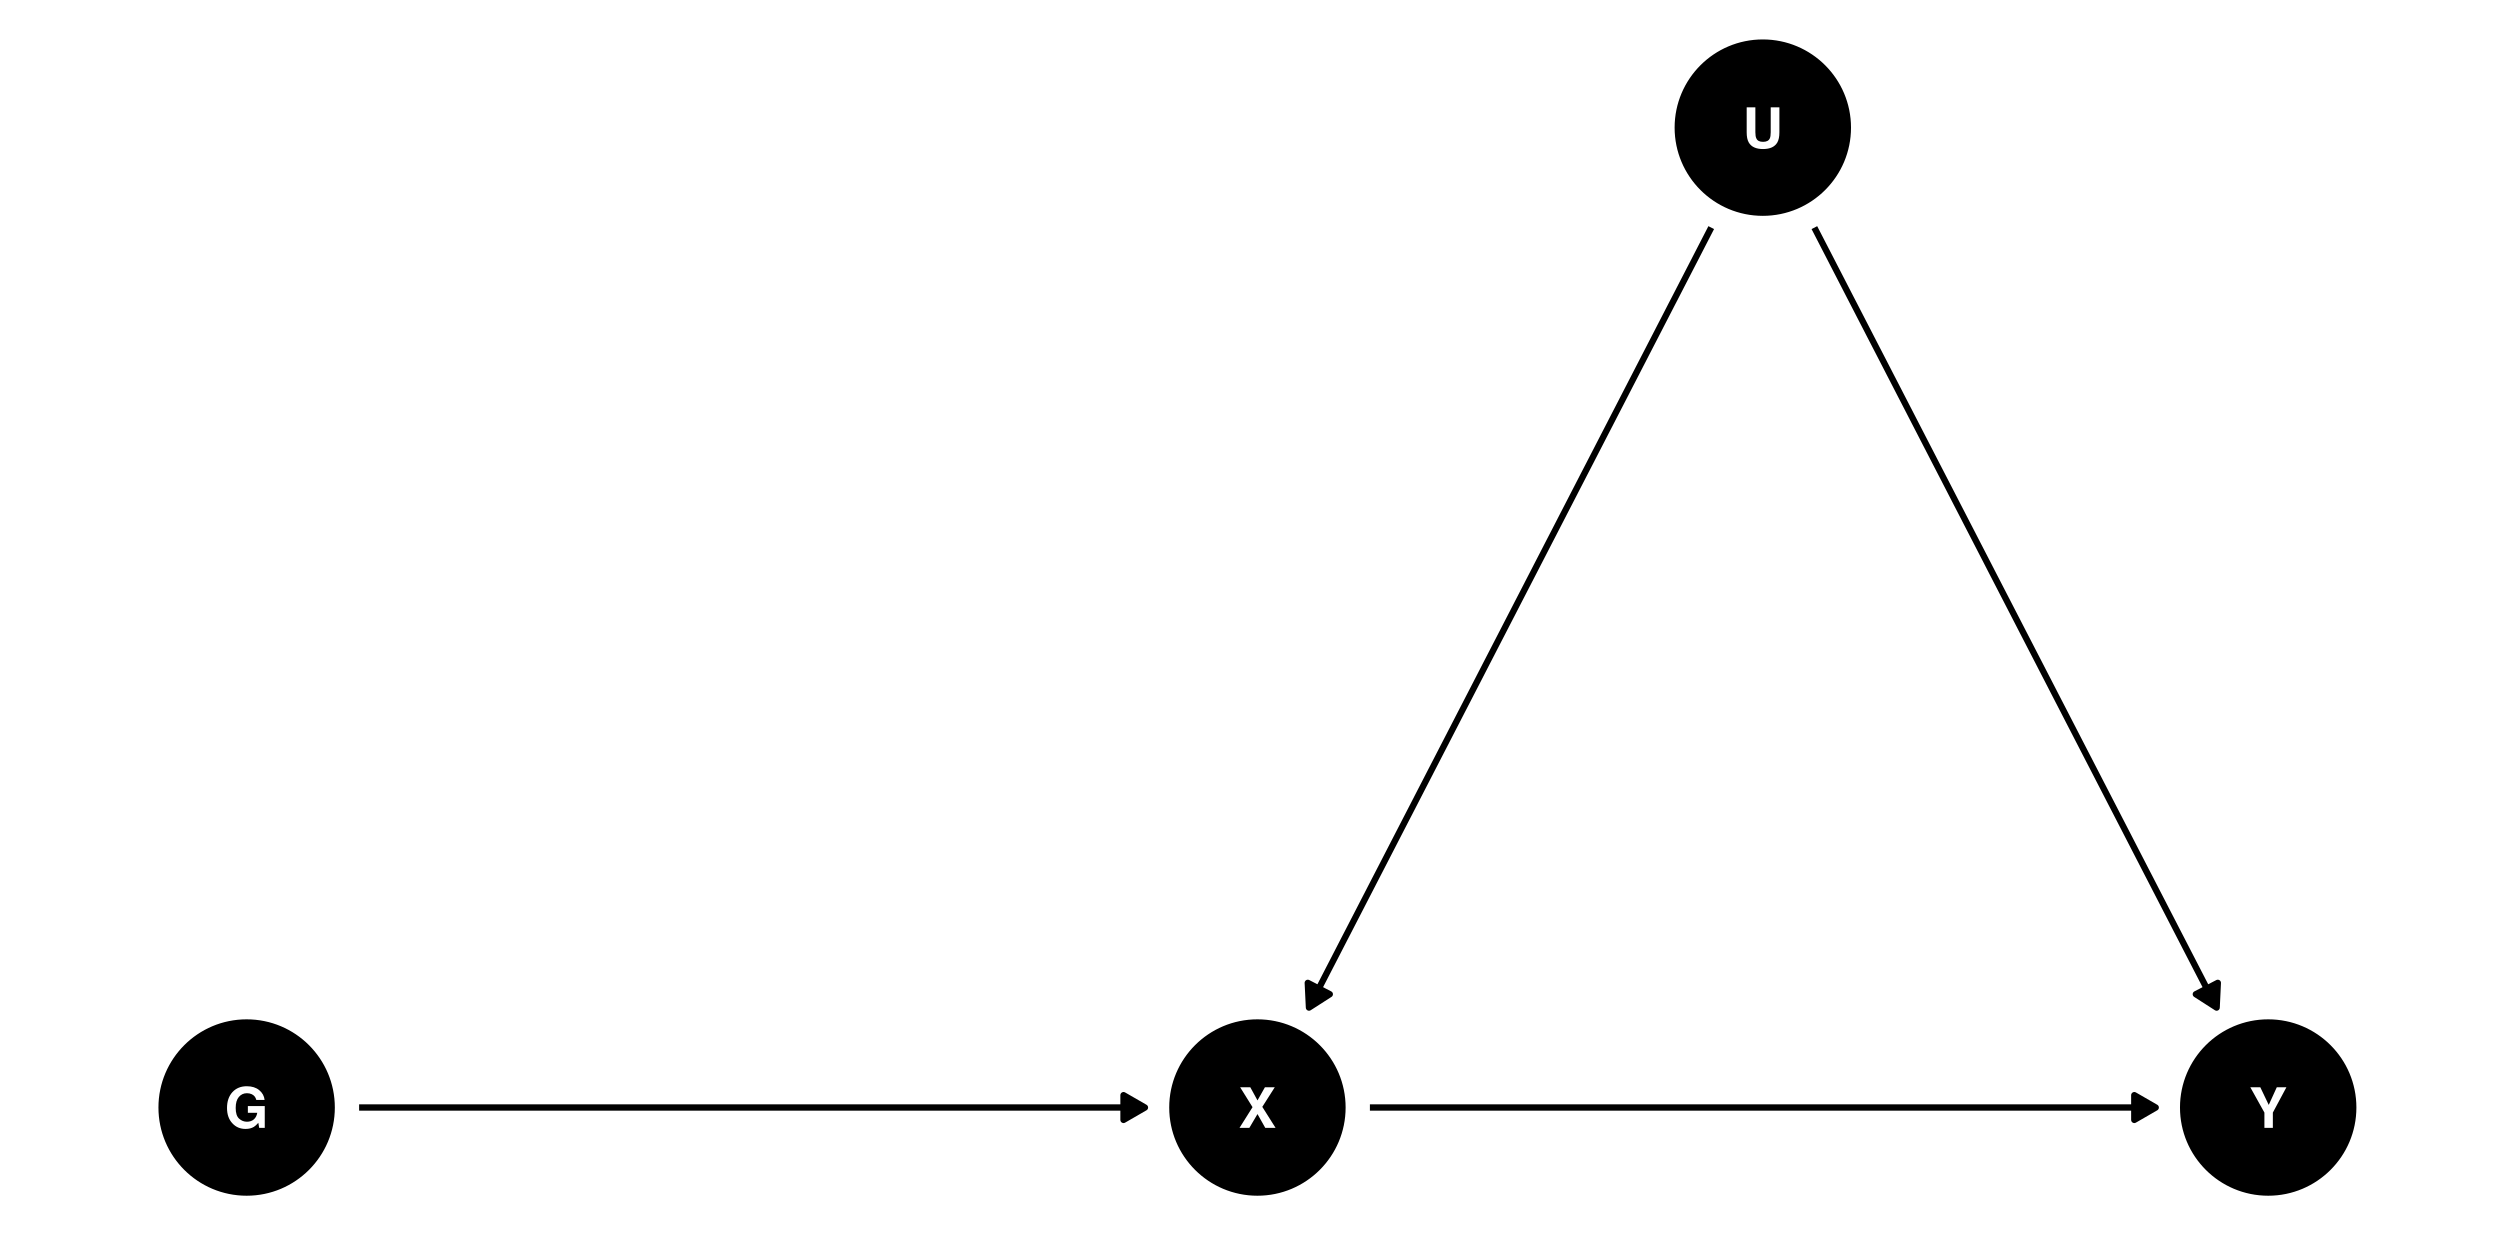
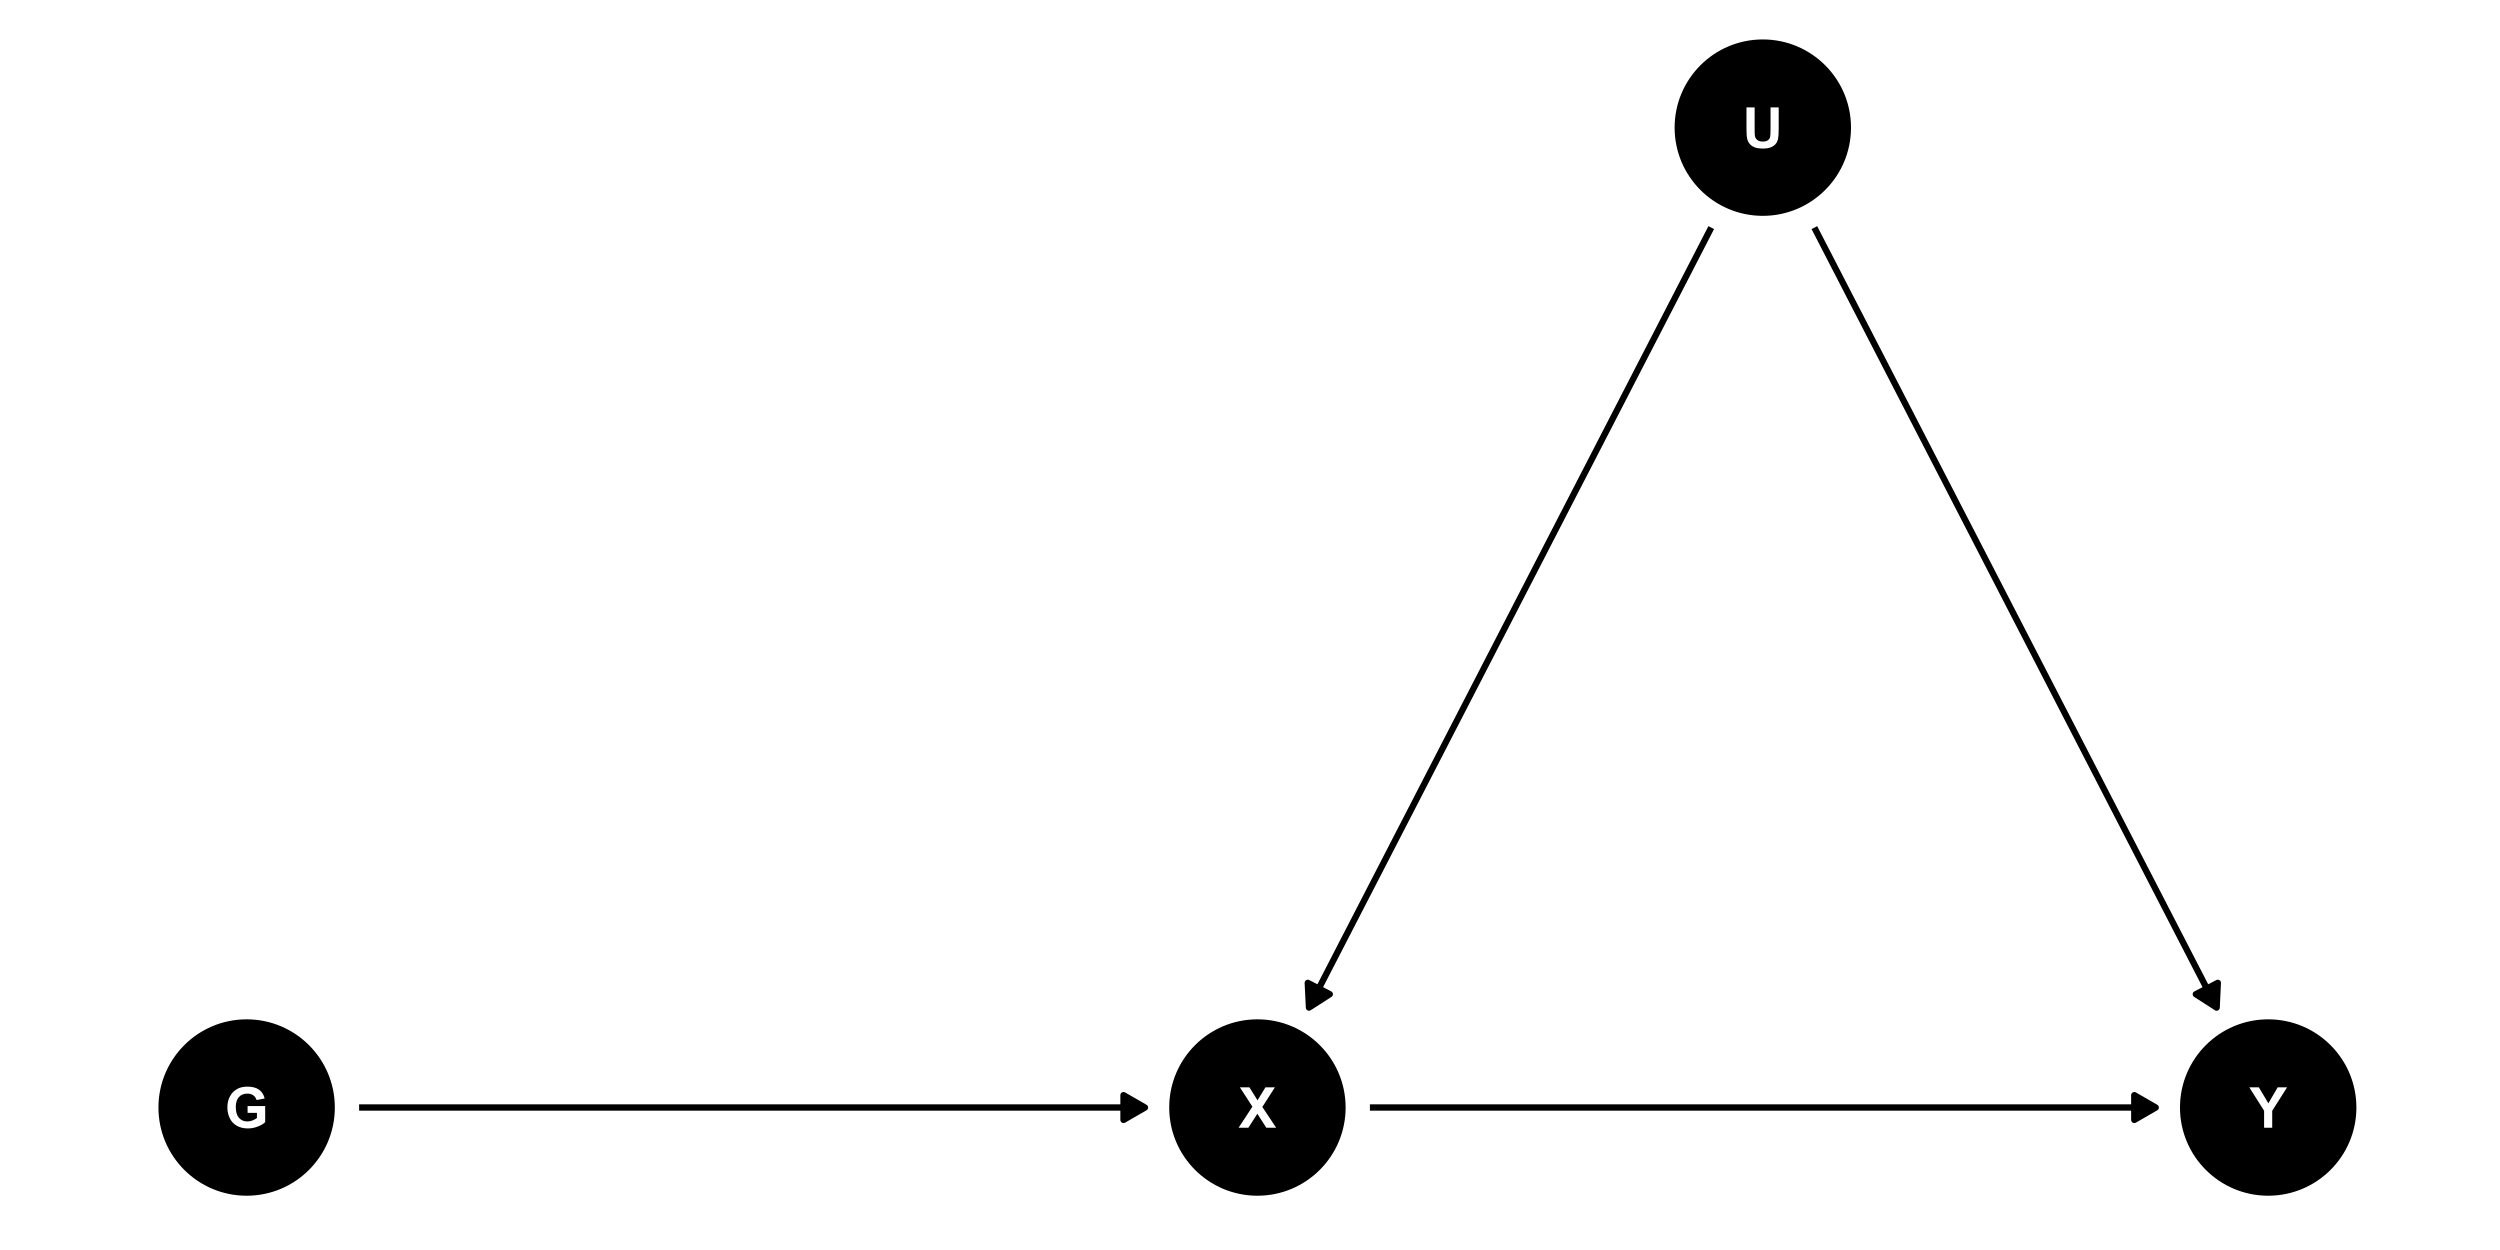
<svg xmlns="http://www.w3.org/2000/svg" xmlns:xlink="http://www.w3.org/1999/xlink" width="504pt" height="252pt" viewBox="0 0 504 252" version="1.1">
  <defs>
    <g>
      <symbol overflow="visible" id="glyph0-0">
-         <path style="stroke:none;" d="M 0.859 -8.188 L 7.453 -8.188 L 7.453 0 L 0.859 0 Z M 6.422 -1.016 L 6.422 -7.172 L 1.875 -7.172 L 1.875 -1.016 Z M 6.422 -1.016 " />
+         <path style="stroke:none;" d="M 1.422 0 L 1.422 -7.113 L 7.113 -7.113 L 7.113 0 Z M 1.602 -0.18 L 6.934 -0.18 L 6.934 -6.934 L 1.602 -6.934 Z M 1.602 -0.18 " />
      </symbol>
      <symbol overflow="visible" id="glyph0-1">
-         <path style="stroke:none;" d="M 5.891 -0.203 C 5.43 0.078 4.875 0.219 4.219 0.219 C 3.133 0.219 2.25 -0.156 1.562 -0.906 C 0.832 -1.664 0.469 -2.703 0.469 -4.016 C 0.469 -5.336 0.832 -6.398 1.562 -7.203 C 2.289 -7.992 3.254 -8.391 4.453 -8.391 C 5.492 -8.391 6.332 -8.125 6.969 -7.594 C 7.602 -7.07 7.961 -6.414 8.047 -5.625 L 6.375 -5.625 C 6.238 -6.188 5.922 -6.578 5.422 -6.797 C 5.141 -6.922 4.828 -6.984 4.484 -6.984 C 3.828 -6.984 3.285 -6.734 2.859 -6.234 C 2.43 -5.742 2.219 -5 2.219 -4 C 2.219 -2.988 2.445 -2.273 2.906 -1.859 C 3.363 -1.441 3.891 -1.234 4.484 -1.234 C 5.055 -1.234 5.523 -1.395 5.891 -1.719 C 6.254 -2.051 6.477 -2.488 6.562 -3.031 L 4.672 -3.031 L 4.672 -4.391 L 8.078 -4.391 L 8.078 0 L 6.953 0 L 6.781 -1.016 C 6.445 -0.629 6.148 -0.359 5.891 -0.203 Z M 5.891 -0.203 " />
+         <path style="stroke:none;" d="M 4.617 -2.996 L 4.617 -4.367 L 8.164 -4.367 L 8.164 -1.121 C 7.816 -0.785 7.316 -0.492 6.664 -0.238 C 6.008 0.016 5.348 0.141 4.68 0.141 C 3.824 0.141 3.082 -0.035 2.449 -0.395 C 1.816 -0.75 1.34 -1.262 1.02 -1.93 C 0.699 -2.594 0.539 -3.32 0.543 -4.102 C 0.539 -4.949 0.719 -5.703 1.078 -6.363 C 1.434 -7.02 1.953 -7.523 2.641 -7.879 C 3.16 -8.148 3.809 -8.285 4.59 -8.285 C 5.598 -8.285 6.387 -8.07 6.957 -7.648 C 7.523 -7.219 7.891 -6.633 8.059 -5.891 L 6.426 -5.586 C 6.305 -5.98 6.086 -6.297 5.773 -6.531 C 5.453 -6.762 5.059 -6.879 4.59 -6.879 C 3.867 -6.879 3.297 -6.648 2.875 -6.195 C 2.449 -5.734 2.238 -5.059 2.238 -4.168 C 2.238 -3.199 2.453 -2.477 2.883 -1.992 C 3.312 -1.508 3.875 -1.266 4.574 -1.266 C 4.914 -1.266 5.258 -1.332 5.609 -1.469 C 5.953 -1.602 6.25 -1.766 6.5 -1.961 L 6.5 -2.996 Z M 4.617 -2.996 " />
      </symbol>
      <symbol overflow="visible" id="glyph0-2">
-         <path style="stroke:none;" d="M 5.703 -3.156 L 5.703 -8.188 L 7.453 -8.188 L 7.453 -3.156 C 7.453 -2.281 7.316 -1.602 7.047 -1.125 C 6.535 -0.227 5.57 0.219 4.156 0.219 C 2.738 0.219 1.773 -0.227 1.266 -1.125 C 0.992 -1.602 0.859 -2.281 0.859 -3.156 L 0.859 -8.188 L 2.609 -8.188 L 2.609 -3.156 C 2.609 -2.594 2.676 -2.18 2.812 -1.922 C 3.008 -1.461 3.457 -1.234 4.156 -1.234 C 4.852 -1.234 5.305 -1.461 5.516 -1.922 C 5.641 -2.18 5.703 -2.594 5.703 -3.156 Z M 5.703 -3.156 " />
+         <path style="stroke:none;" d="M 0.816 -8.148 L 2.461 -8.148 L 2.461 -3.734 C 2.461 -3.031 2.48 -2.578 2.523 -2.371 C 2.59 -2.035 2.758 -1.766 3.023 -1.566 C 3.289 -1.363 3.652 -1.266 4.113 -1.266 C 4.578 -1.266 4.93 -1.359 5.168 -1.551 C 5.402 -1.742 5.543 -1.977 5.594 -2.254 C 5.641 -2.531 5.664 -2.992 5.668 -3.641 L 5.668 -8.148 L 7.312 -8.148 L 7.312 -3.867 C 7.312 -2.891 7.266 -2.199 7.18 -1.793 C 7.086 -1.387 6.922 -1.043 6.688 -0.77 C 6.445 -0.488 6.125 -0.27 5.727 -0.105 C 5.324 0.059 4.805 0.141 4.164 0.141 C 3.383 0.141 2.793 0.051 2.391 -0.129 C 1.988 -0.309 1.668 -0.539 1.438 -0.828 C 1.203 -1.113 1.051 -1.418 0.977 -1.734 C 0.867 -2.199 0.812 -2.887 0.816 -3.801 Z M 0.816 -8.148 " />
      </symbol>
      <symbol overflow="visible" id="glyph0-3">
-         <path style="stroke:none;" d="M 7.453 0 L 5.375 0 L 3.812 -2.781 L 2.172 0 L 0.188 0 L 2.812 -4.172 L 0.312 -8.188 L 2.359 -8.188 L 3.812 -5.531 L 5.312 -8.188 L 7.297 -8.188 L 4.781 -4.234 Z M 7.453 0 " />
+         <path style="stroke:none;" d="M 0 0 L 2.785 -4.25 L 0.262 -8.148 L 2.184 -8.148 L 3.816 -5.531 L 5.418 -8.148 L 7.324 -8.148 L 4.789 -4.191 L 7.574 0 L 5.59 0 L 3.785 -2.816 L 1.973 0 Z M 0 0 " />
      </symbol>
      <symbol overflow="visible" id="glyph0-4">
-         <path style="stroke:none;" d="M 7.469 -8.188 L 4.734 -3.078 L 4.734 0 L 3.031 0 L 3.031 -3.078 L 0.188 -8.188 L 2.203 -8.188 L 3.906 -4.625 L 5.531 -8.188 Z M 7.469 -8.188 " />
+         <path style="stroke:none;" d="M 2.969 0 L 2.969 -3.43 L -0.016 -8.148 L 1.91 -8.148 L 3.828 -4.922 L 5.707 -8.148 L 7.602 -8.148 L 4.605 -3.418 L 4.605 0 Z M 2.969 0 " />
      </symbol>
    </g>
  </defs>
-   <g id="surface104">
+   <g id="surface114">
    <rect x="0" y="0" width="504" height="252" style="fill:rgb(100%,100%,100%);fill-opacity:1;stroke:none;" />
    <path style="fill-rule:nonzero;fill:rgb(0%,0%,0%);fill-opacity:1;stroke-width:0.709;stroke-linecap:round;stroke-linejoin:round;stroke:rgb(0%,0%,0%);stroke-opacity:1;stroke-miterlimit:10;" d="M 67.148 223.277 C 67.148 232.902 59.344 240.703 49.723 240.703 C 40.098 240.703 32.297 232.902 32.297 223.277 C 32.297 213.656 40.098 205.852 49.723 205.852 C 59.344 205.852 67.148 213.656 67.148 223.277 " />
    <path style="fill-rule:nonzero;fill:rgb(0%,0%,0%);fill-opacity:1;stroke-width:0.709;stroke-linecap:round;stroke-linejoin:round;stroke:rgb(0%,0%,0%);stroke-opacity:1;stroke-miterlimit:10;" d="M 372.809 25.73 C 372.809 35.355 365.004 43.16 355.383 43.16 C 345.758 43.16 337.957 35.355 337.957 25.73 C 337.957 16.109 345.758 8.305 355.383 8.305 C 365.004 8.305 372.809 16.109 372.809 25.73 " />
    <path style="fill-rule:nonzero;fill:rgb(0%,0%,0%);fill-opacity:1;stroke-width:0.709;stroke-linecap:round;stroke-linejoin:round;stroke:rgb(0%,0%,0%);stroke-opacity:1;stroke-miterlimit:10;" d="M 270.922 223.277 C 270.922 232.902 263.117 240.703 253.496 240.703 C 243.871 240.703 236.07 232.902 236.07 223.277 C 236.07 213.656 243.871 205.852 253.496 205.852 C 263.117 205.852 270.922 213.656 270.922 223.277 " />
    <path style="fill-rule:nonzero;fill:rgb(0%,0%,0%);fill-opacity:1;stroke-width:0.709;stroke-linecap:round;stroke-linejoin:round;stroke:rgb(0%,0%,0%);stroke-opacity:1;stroke-miterlimit:10;" d="M 474.695 223.277 C 474.695 232.902 466.891 240.703 457.27 240.703 C 447.645 240.703 439.84 232.902 439.84 223.277 C 439.84 213.656 447.645 205.852 457.27 205.852 C 466.891 205.852 474.695 213.656 474.695 223.277 " />
    <path style="fill:none;stroke-width:1.28;stroke-linecap:butt;stroke-linejoin:round;stroke:rgb(0%,0%,0%);stroke-opacity:1;stroke-miterlimit:1;" d="M 72.398 223.277 L 230.816 223.277 " />
    <path style="fill-rule:nonzero;fill:rgb(0%,0%,0%);fill-opacity:1;stroke-width:1.28;stroke-linecap:butt;stroke-linejoin:round;stroke:rgb(0%,0%,0%);stroke-opacity:1;stroke-miterlimit:1;" d="M 226.504 225.77 L 230.816 223.277 L 226.504 220.789 Z M 226.504 225.77 " />
    <path style="fill:none;stroke-width:1.28;stroke-linecap:butt;stroke-linejoin:round;stroke:rgb(0%,0%,0%);stroke-opacity:1;stroke-miterlimit:1;" d="M 344.984 45.887 L 344.059 47.684 L 343.031 49.676 L 342.004 51.672 L 340.973 53.668 L 339.945 55.664 L 338.914 57.66 L 337.887 59.656 L 336.855 61.648 L 335.828 63.645 L 334.797 65.641 L 333.77 67.637 L 332.738 69.633 L 331.711 71.625 L 330.68 73.621 L 329.652 75.617 L 328.621 77.613 L 326.566 81.605 L 325.535 83.598 L 324.508 85.594 L 323.477 87.59 L 322.449 89.586 L 321.418 91.582 L 320.391 93.578 L 319.359 95.57 L 318.332 97.566 L 317.301 99.562 L 316.273 101.559 L 315.242 103.555 L 314.215 105.551 L 313.188 107.543 L 312.156 109.539 L 311.129 111.535 L 310.098 113.531 L 309.07 115.527 L 308.039 117.523 L 307.012 119.516 L 305.98 121.512 L 304.953 123.508 L 303.922 125.504 L 302.895 127.5 L 301.863 129.496 L 300.836 131.488 L 299.805 133.484 L 297.75 137.477 L 296.719 139.473 L 295.691 141.465 L 294.66 143.461 L 293.633 145.457 L 292.602 147.453 L 291.574 149.449 L 290.543 151.445 L 289.516 153.438 L 288.484 155.434 L 287.457 157.43 L 286.426 159.426 L 284.371 163.418 L 283.34 165.41 L 282.312 167.406 L 281.281 169.402 L 280.254 171.398 L 279.223 173.395 L 278.195 175.391 L 277.164 177.383 L 276.137 179.379 L 275.105 181.375 L 274.078 183.371 L 273.047 185.367 L 272.02 187.363 L 270.988 189.355 L 268.934 193.348 L 267.902 195.344 L 266.875 197.34 L 265.844 199.332 L 264.816 201.328 L 263.891 203.125 " />
    <path style="fill-rule:nonzero;fill:rgb(0%,0%,0%);fill-opacity:1;stroke-width:1.28;stroke-linecap:butt;stroke-linejoin:round;stroke:rgb(0%,0%,0%);stroke-opacity:1;stroke-miterlimit:1;" d="M 263.652 198.148 L 263.891 203.125 L 268.082 200.434 Z M 263.652 198.148 " />
    <path style="fill:none;stroke-width:1.28;stroke-linecap:butt;stroke-linejoin:round;stroke:rgb(0%,0%,0%);stroke-opacity:1;stroke-miterlimit:1;" d="M 365.777 45.887 L 366.703 47.684 L 367.73 49.676 L 368.762 51.672 L 369.789 53.668 L 370.82 55.664 L 372.875 59.656 L 373.906 61.648 L 374.934 63.645 L 375.965 65.641 L 376.992 67.637 L 378.023 69.633 L 379.051 71.625 L 380.082 73.621 L 381.109 75.617 L 382.141 77.613 L 383.168 79.609 L 384.199 81.605 L 385.227 83.598 L 386.254 85.594 L 387.285 87.59 L 388.312 89.586 L 389.344 91.582 L 390.371 93.578 L 391.402 95.57 L 392.43 97.566 L 393.461 99.562 L 394.488 101.559 L 395.52 103.555 L 396.547 105.551 L 397.578 107.543 L 398.605 109.539 L 399.637 111.535 L 401.691 115.527 L 402.723 117.523 L 403.75 119.516 L 404.781 121.512 L 405.809 123.508 L 406.84 125.504 L 407.867 127.5 L 408.898 129.496 L 409.926 131.488 L 410.957 133.484 L 411.984 135.48 L 413.016 137.477 L 414.043 139.473 L 415.07 141.465 L 416.102 143.461 L 417.129 145.457 L 418.16 147.453 L 419.188 149.449 L 420.219 151.445 L 421.246 153.438 L 422.277 155.434 L 423.305 157.43 L 424.336 159.426 L 425.363 161.422 L 426.395 163.418 L 427.422 165.41 L 428.453 167.406 L 430.508 171.398 L 431.539 173.395 L 432.566 175.391 L 433.598 177.383 L 434.625 179.379 L 435.656 181.375 L 436.684 183.371 L 437.715 185.367 L 438.742 187.363 L 439.773 189.355 L 440.801 191.352 L 441.832 193.348 L 442.859 195.344 L 443.891 197.34 L 444.918 199.332 L 445.945 201.328 L 446.871 203.125 " />
    <path style="fill-rule:nonzero;fill:rgb(0%,0%,0%);fill-opacity:1;stroke-width:1.28;stroke-linecap:butt;stroke-linejoin:round;stroke:rgb(0%,0%,0%);stroke-opacity:1;stroke-miterlimit:1;" d="M 442.684 200.434 L 446.871 203.125 L 447.109 198.148 Z M 442.684 200.434 " />
    <path style="fill:none;stroke-width:1.28;stroke-linecap:butt;stroke-linejoin:round;stroke:rgb(0%,0%,0%);stroke-opacity:1;stroke-miterlimit:1;" d="M 276.172 223.277 L 434.59 223.277 " />
    <path style="fill-rule:nonzero;fill:rgb(0%,0%,0%);fill-opacity:1;stroke-width:1.28;stroke-linecap:butt;stroke-linejoin:round;stroke:rgb(0%,0%,0%);stroke-opacity:1;stroke-miterlimit:1;" d="M 430.277 225.77 L 434.59 223.277 L 430.277 220.789 Z M 430.277 225.77 " />
    <g style="fill:rgb(100%,100%,100%);fill-opacity:1;">
-       <use xlink:href="#glyph0-1" x="45.297" y="227.375" />
+       <use xlink:href="#glyph0-1" x="45.297" y="227.352" />
    </g>
    <g style="fill:rgb(100%,100%,100%);fill-opacity:1;">
-       <use xlink:href="#glyph0-2" x="351.273" y="29.828" />
+       <use xlink:href="#glyph0-2" x="351.273" y="29.805" />
    </g>
    <g style="fill:rgb(100%,100%,100%);fill-opacity:1;">
-       <use xlink:href="#glyph0-3" x="249.699" y="227.375" />
+       <use xlink:href="#glyph0-3" x="249.699" y="227.352" />
    </g>
    <g style="fill:rgb(100%,100%,100%);fill-opacity:1;">
-       <use xlink:href="#glyph0-4" x="453.473" y="227.375" />
+       <use xlink:href="#glyph0-4" x="453.473" y="227.352" />
    </g>
  </g>
</svg>
